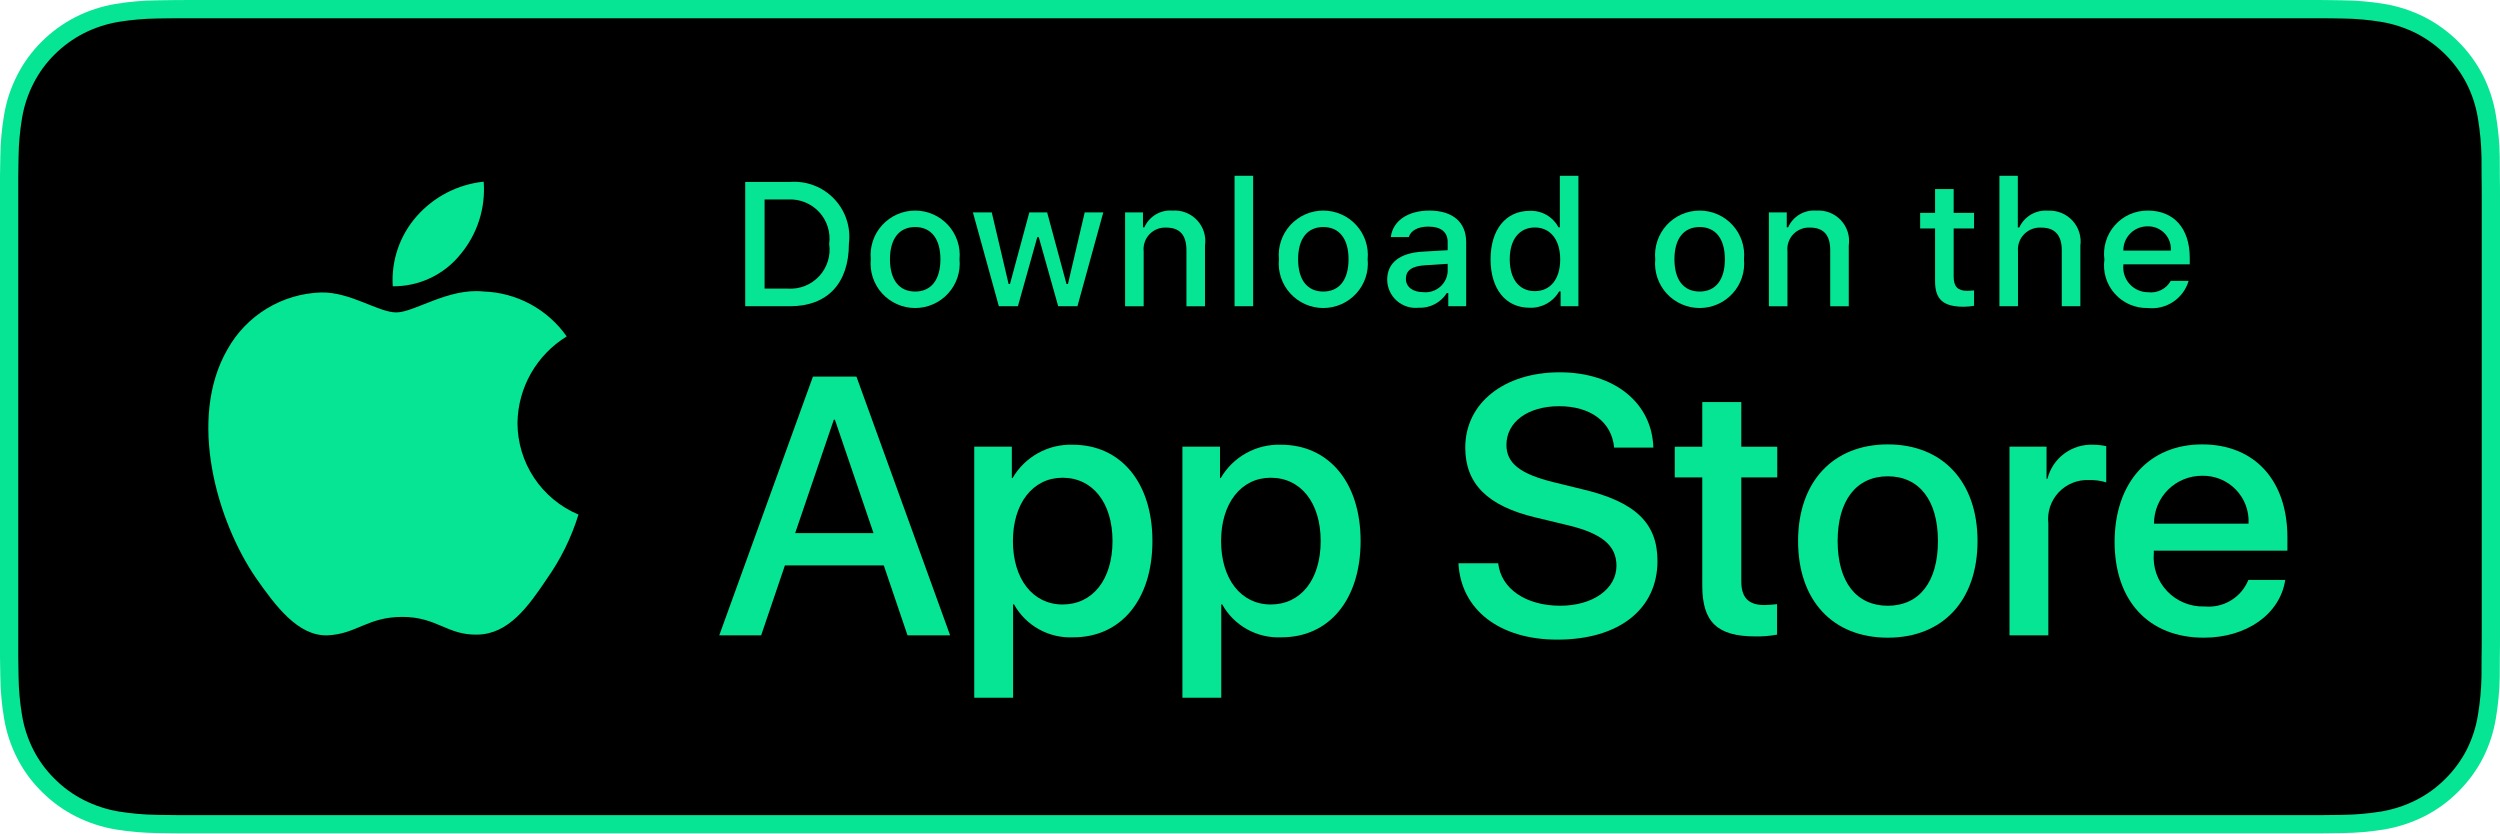
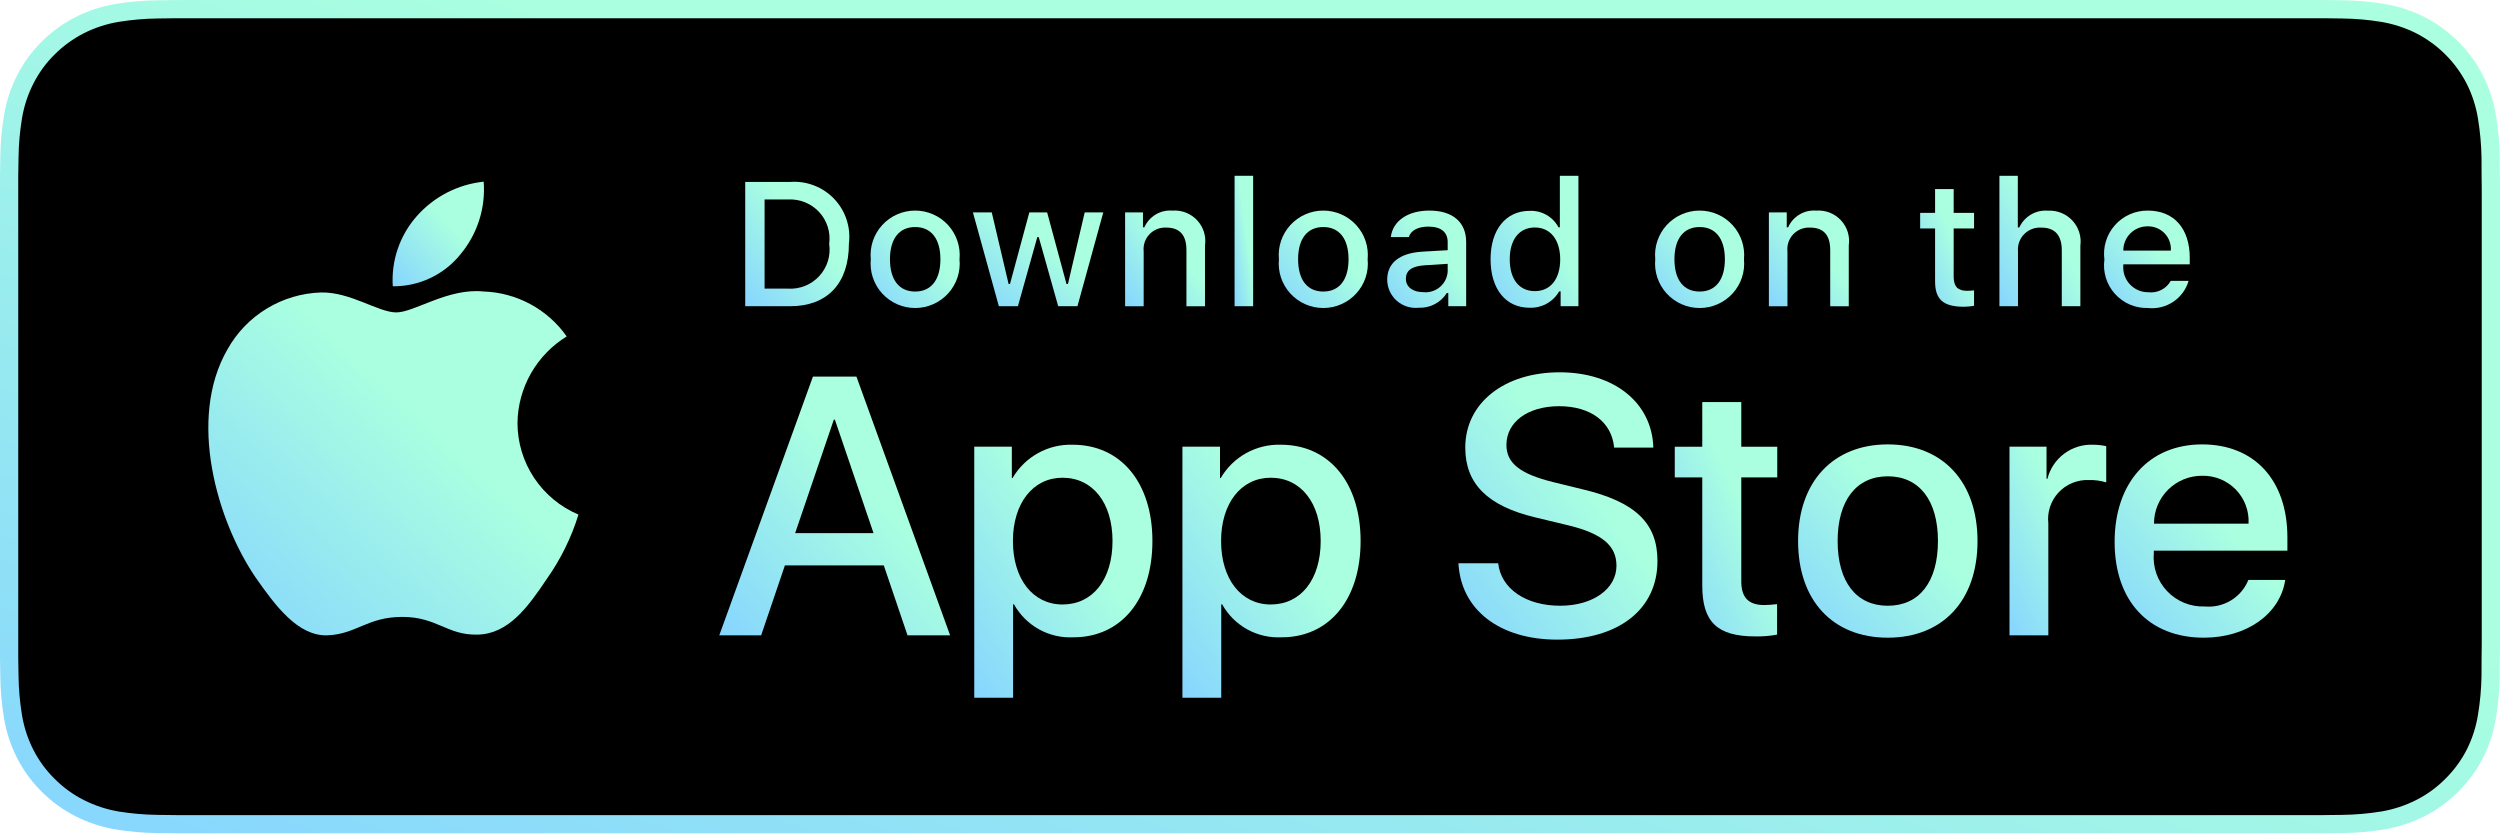
<svg xmlns="http://www.w3.org/2000/svg" width="150" height="50" viewBox="0 0 150 50" fill="none">
-   <path d="M138.055 0H11.952C11.492 0 11.038 0 10.579 0.003C10.196 0.005 9.815 0.012 9.428 0.019C8.586 0.028 7.746 0.102 6.916 0.239C6.086 0.38 5.283 0.644 4.533 1.023C3.784 1.406 3.099 1.903 2.504 2.496C1.906 3.088 1.407 3.773 1.027 4.523C0.646 5.272 0.382 6.074 0.244 6.902C0.104 7.729 0.029 8.566 0.019 9.404C0.007 9.788 0.006 10.172 0 10.556V39.448C0.006 39.836 0.007 40.212 0.019 40.601C0.029 41.439 0.104 42.276 0.244 43.103C0.381 43.932 0.646 44.734 1.027 45.483C1.407 46.231 1.906 46.913 2.504 47.501C3.097 48.097 3.782 48.595 4.533 48.975C5.283 49.355 6.086 49.621 6.916 49.763C7.746 49.899 8.586 49.973 9.428 49.984C9.815 49.993 10.196 49.998 10.579 49.998C11.038 50 11.492 50 11.952 50H138.055C138.505 50 138.963 50 139.413 49.998C139.795 49.998 140.187 49.993 140.569 49.984C141.409 49.974 142.247 49.9 143.076 49.763C143.908 49.62 144.714 49.354 145.468 48.975C146.218 48.595 146.903 48.097 147.495 47.501C148.092 46.91 148.592 46.229 148.976 45.483C149.355 44.734 149.616 43.931 149.752 43.103C149.892 42.276 149.97 41.439 149.985 40.601C149.99 40.212 149.99 39.836 149.99 39.448C150 38.994 150 38.542 150 38.081V11.92C150 11.463 150 11.008 149.99 10.556C149.99 10.172 149.99 9.788 149.985 9.404C149.97 8.566 149.892 7.729 149.752 6.902C149.616 6.074 149.354 5.272 148.976 4.523C148.202 3.019 146.975 1.795 145.468 1.023C144.714 0.645 143.908 0.38 143.076 0.239C142.247 0.102 141.409 0.028 140.569 0.018C140.187 0.012 139.795 0.005 139.413 0.002C138.963 0 138.505 0 138.055 0V0Z" fill="#06E594" />
+   <path d="M138.055 0H11.952C11.492 0 11.038 0 10.579 0.003C10.196 0.005 9.815 0.012 9.428 0.019C8.586 0.028 7.746 0.102 6.916 0.239C6.086 0.38 5.283 0.644 4.533 1.023C3.784 1.406 3.099 1.903 2.504 2.496C1.906 3.088 1.407 3.773 1.027 4.523C0.646 5.272 0.382 6.074 0.244 6.902C0.104 7.729 0.029 8.566 0.019 9.404C0.007 9.788 0.006 10.172 0 10.556V39.448C0.006 39.836 0.007 40.212 0.019 40.601C0.029 41.439 0.104 42.276 0.244 43.103C0.381 43.932 0.646 44.734 1.027 45.483C1.407 46.231 1.906 46.913 2.504 47.501C3.097 48.097 3.782 48.595 4.533 48.975C5.283 49.355 6.086 49.621 6.916 49.763C7.746 49.899 8.586 49.973 9.428 49.984C9.815 49.993 10.196 49.998 10.579 49.998C11.038 50 11.492 50 11.952 50H138.055C138.505 50 138.963 50 139.413 49.998C139.795 49.998 140.187 49.993 140.569 49.984C141.409 49.974 142.247 49.9 143.076 49.763C143.908 49.62 144.714 49.354 145.468 48.975C146.218 48.595 146.903 48.097 147.495 47.501C148.092 46.91 148.592 46.229 148.976 45.483C149.355 44.734 149.616 43.931 149.752 43.103C149.892 42.276 149.97 41.439 149.985 40.601C149.99 40.212 149.99 39.836 149.99 39.448C150 38.994 150 38.542 150 38.081V11.92C150 11.463 150 11.008 149.99 10.556C149.99 10.172 149.99 9.788 149.985 9.404C149.97 8.566 149.892 7.729 149.752 6.902C149.616 6.074 149.354 5.272 148.976 4.523C148.202 3.019 146.975 1.795 145.468 1.023C144.714 0.645 143.908 0.38 143.076 0.239C142.247 0.102 141.409 0.028 140.569 0.018C140.187 0.012 139.795 0.005 139.413 0.002C138.963 0 138.505 0 138.055 0V0Z" fill="url(#paint0_linear_2_200)" />
  <path d="M10.585 48.906C10.203 48.906 9.83 48.901 9.452 48.893C8.667 48.883 7.883 48.814 7.109 48.689C6.386 48.565 5.686 48.334 5.032 48.004C4.384 47.677 3.792 47.248 3.281 46.733C2.762 46.225 2.33 45.635 2.001 44.988C1.67 44.336 1.44 43.637 1.321 42.916C1.192 42.141 1.122 41.358 1.112 40.572C1.104 40.309 1.094 39.431 1.094 39.431V10.555C1.094 10.555 1.105 9.691 1.112 9.437C1.122 8.653 1.191 7.871 1.32 7.097C1.439 6.374 1.669 5.673 2.001 5.02C2.328 4.372 2.757 3.782 3.273 3.272C3.789 2.757 4.382 2.326 5.031 1.994C5.684 1.665 6.383 1.436 7.104 1.314C7.881 1.187 8.667 1.119 9.455 1.109L10.586 1.094H139.407L140.551 1.11C141.332 1.119 142.11 1.187 142.881 1.313C143.609 1.436 144.315 1.667 144.975 1.998C146.276 2.666 147.335 3.724 148.002 5.023C148.329 5.672 148.555 6.367 148.673 7.084C148.803 7.864 148.876 8.652 148.891 9.443C148.895 9.797 148.895 10.177 148.895 10.555C148.905 11.024 148.905 11.47 148.905 11.92V38.081C148.905 38.535 148.905 38.978 148.895 39.425C148.895 39.831 148.895 40.204 148.89 40.587C148.875 41.364 148.804 42.138 148.676 42.904C148.559 43.63 148.33 44.334 147.999 44.991C147.668 45.632 147.239 46.216 146.726 46.724C146.214 47.241 145.621 47.672 144.971 48.002C144.313 48.334 143.608 48.566 142.881 48.689C142.106 48.815 141.323 48.883 140.538 48.893C140.17 48.901 139.786 48.906 139.413 48.906L138.054 48.909L10.585 48.906Z" fill="black" />
-   <path d="M31.049 25.376C31.062 24.333 31.34 23.31 31.856 22.403C32.373 21.495 33.111 20.733 34.002 20.186C33.436 19.38 32.689 18.716 31.821 18.248C30.952 17.78 29.986 17.52 29 17.489C26.895 17.269 24.854 18.745 23.781 18.745C22.688 18.745 21.036 17.511 19.258 17.548C18.108 17.585 16.987 17.918 16.004 18.516C15.021 19.113 14.211 19.954 13.651 20.957C11.227 25.143 13.035 31.294 15.357 34.678C16.519 36.334 17.877 38.185 19.654 38.119C21.393 38.047 22.042 37.014 24.141 37.014C26.22 37.014 26.829 38.119 28.642 38.077C30.508 38.047 31.683 36.413 32.804 34.741C33.639 33.56 34.282 32.256 34.708 30.875C33.624 30.418 32.699 29.653 32.048 28.675C31.397 27.697 31.05 26.55 31.049 25.376Z" fill="#06E594" />
-   <path d="M27.624 15.264C28.642 14.046 29.143 12.481 29.021 10.9C27.467 11.063 26.032 11.804 25.001 12.975C24.497 13.547 24.11 14.213 23.864 14.934C23.619 15.654 23.517 16.417 23.567 17.177C24.344 17.185 25.113 17.017 25.816 16.685C26.519 16.354 27.137 15.868 27.624 15.264Z" fill="#06E594" />
-   <path d="M53.028 33.925H47.094L45.669 38.12H43.156L48.776 22.598H51.387L57.007 38.12H54.451L53.028 33.925ZM47.709 31.988H52.412L50.093 25.18H50.029L47.709 31.988Z" fill="#06E594" />
-   <path d="M69.145 32.461C69.145 35.978 67.258 38.238 64.409 38.238C63.688 38.275 62.97 38.109 62.339 37.759C61.707 37.409 61.187 36.889 60.839 36.258H60.785V41.863H58.455V26.802H60.71V28.684H60.753C61.117 28.056 61.646 27.539 62.282 27.186C62.919 26.834 63.639 26.66 64.366 26.684C67.247 26.684 69.145 28.954 69.145 32.461ZM66.751 32.461C66.751 30.17 65.564 28.664 63.752 28.664C61.972 28.664 60.775 30.202 60.775 32.461C60.775 34.742 61.972 36.269 63.752 36.269C65.564 36.269 66.751 34.773 66.751 32.461Z" fill="#06E594" />
-   <path d="M81.636 32.461C81.636 35.978 79.748 38.238 76.9 38.238C76.178 38.275 75.46 38.109 74.829 37.759C74.197 37.409 73.677 36.889 73.329 36.258H73.275V41.863H70.945V26.802H73.2V28.684H73.243C73.608 28.056 74.136 27.539 74.773 27.186C75.409 26.834 76.129 26.66 76.857 26.684C79.737 26.684 81.636 28.954 81.636 32.461ZM79.241 32.461C79.241 30.17 78.054 28.664 76.242 28.664C74.462 28.664 73.265 30.202 73.265 32.461C73.265 34.742 74.462 36.269 76.242 36.269C78.054 36.269 79.241 34.773 79.241 32.461Z" fill="#06E594" />
-   <path d="M89.891 33.794C90.063 35.334 91.563 36.344 93.612 36.344C95.575 36.344 96.988 35.334 96.988 33.946C96.988 32.741 96.136 32.019 94.119 31.525L92.101 31.04C89.243 30.352 87.916 29.019 87.916 26.856C87.916 24.177 90.257 22.338 93.58 22.338C96.869 22.338 99.124 24.177 99.2 26.856H96.848C96.708 25.307 95.424 24.372 93.547 24.372C91.67 24.372 90.386 25.318 90.386 26.695C90.386 27.792 91.206 28.438 93.213 28.932L94.928 29.352C98.121 30.105 99.448 31.384 99.448 33.655C99.448 36.559 97.129 38.378 93.439 38.378C89.987 38.378 87.656 36.602 87.506 33.794L89.891 33.794Z" fill="#06E594" />
-   <path d="M104.477 24.125V26.803H106.635V28.643H104.477V34.882C104.477 35.851 104.909 36.303 105.858 36.303C106.114 36.298 106.37 36.28 106.624 36.249V38.078C106.198 38.157 105.764 38.193 105.33 38.185C103.033 38.185 102.136 37.324 102.136 35.13V28.643H100.486V26.803H102.136V24.125H104.477Z" fill="#06E594" />
-   <path d="M107.885 32.462C107.885 28.902 109.988 26.664 113.267 26.664C116.558 26.664 118.651 28.902 118.651 32.462C118.651 36.033 116.569 38.261 113.267 38.261C109.967 38.261 107.885 36.033 107.885 32.462ZM116.277 32.462C116.277 30.02 115.155 28.578 113.267 28.578C111.38 28.578 110.258 30.031 110.258 32.462C110.258 34.915 111.38 36.345 113.267 36.345C115.155 36.345 116.277 34.915 116.277 32.462Z" fill="#06E594" />
-   <path d="M120.57 26.802H122.792V28.728H122.846C122.996 28.127 123.35 27.595 123.847 27.223C124.344 26.85 124.955 26.66 125.576 26.684C125.844 26.683 126.112 26.712 126.374 26.77V28.943C126.035 28.84 125.681 28.792 125.327 28.803C124.989 28.789 124.651 28.849 124.338 28.977C124.025 29.106 123.744 29.3 123.513 29.548C123.282 29.795 123.108 30.089 123.002 30.41C122.896 30.731 122.862 31.071 122.9 31.407V38.119H120.57V26.802Z" fill="#06E594" />
-   <path d="M137.114 34.796C136.801 36.851 134.795 38.261 132.228 38.261C128.926 38.261 126.877 36.055 126.877 32.516C126.877 28.966 128.937 26.664 132.13 26.664C135.27 26.664 137.244 28.815 137.244 32.246V33.042H129.229V33.183C129.192 33.599 129.244 34.019 129.382 34.413C129.52 34.808 129.741 35.169 130.03 35.472C130.318 35.776 130.668 36.014 131.057 36.172C131.445 36.33 131.862 36.404 132.281 36.388C132.832 36.44 133.384 36.312 133.857 36.026C134.329 35.739 134.696 35.308 134.902 34.796L137.114 34.796ZM129.24 31.419H134.913C134.934 31.044 134.877 30.669 134.746 30.318C134.615 29.966 134.412 29.646 134.151 29.376C133.889 29.106 133.575 28.893 133.227 28.751C132.879 28.608 132.506 28.538 132.13 28.546C131.75 28.544 131.374 28.617 131.023 28.76C130.672 28.904 130.353 29.115 130.084 29.382C129.816 29.649 129.603 29.966 129.458 30.316C129.313 30.666 129.239 31.04 129.24 31.419Z" fill="#06E594" />
-   <path d="M47.414 10.915C47.903 10.88 48.393 10.953 48.849 11.13C49.306 11.307 49.717 11.582 50.054 11.937C50.391 12.292 50.644 12.716 50.796 13.18C50.949 13.644 50.995 14.136 50.934 14.621C50.934 17.004 49.642 18.373 47.414 18.373H44.713V10.915H47.414ZM45.875 17.318H47.285C47.634 17.339 47.983 17.282 48.307 17.151C48.631 17.021 48.922 16.82 49.158 16.562C49.395 16.306 49.57 15.999 49.673 15.666C49.776 15.333 49.802 14.981 49.751 14.636C49.799 14.292 49.769 13.943 49.665 13.612C49.561 13.281 49.385 12.977 49.149 12.722C48.913 12.467 48.624 12.268 48.301 12.137C47.979 12.007 47.632 11.95 47.285 11.969H45.875V17.318Z" fill="#06E594" />
-   <path d="M52.247 15.555C52.212 15.185 52.254 14.812 52.371 14.46C52.489 14.107 52.679 13.783 52.93 13.508C53.181 13.233 53.486 13.013 53.827 12.863C54.168 12.712 54.536 12.635 54.909 12.635C55.282 12.635 55.65 12.712 55.991 12.863C56.331 13.013 56.637 13.233 56.888 13.508C57.138 13.783 57.328 14.107 57.446 14.46C57.564 14.812 57.606 15.185 57.571 15.555C57.607 15.925 57.565 16.299 57.448 16.652C57.33 17.006 57.14 17.33 56.889 17.606C56.639 17.881 56.333 18.102 55.992 18.252C55.651 18.403 55.282 18.481 54.909 18.481C54.536 18.481 54.167 18.403 53.826 18.252C53.485 18.102 53.179 17.881 52.928 17.606C52.678 17.33 52.487 17.006 52.37 16.652C52.253 16.299 52.211 15.925 52.247 15.555ZM56.425 15.555C56.425 14.335 55.875 13.622 54.911 13.622C53.942 13.622 53.398 14.335 53.398 15.555C53.398 16.785 53.942 17.493 54.911 17.493C55.875 17.493 56.425 16.78 56.425 15.555Z" fill="#06E594" />
-   <path d="M64.647 18.373H63.492L62.325 14.227H62.237L61.075 18.373H59.931L58.375 12.744H59.505L60.516 17.039H60.599L61.76 12.744H62.828L63.989 17.039H64.077L65.083 12.744H66.197L64.647 18.373Z" fill="#06E594" />
-   <path d="M67.506 12.745H68.578V13.639H68.661C68.803 13.318 69.041 13.049 69.343 12.869C69.645 12.689 69.995 12.608 70.346 12.636C70.621 12.616 70.896 12.657 71.153 12.757C71.409 12.857 71.64 13.014 71.827 13.215C72.015 13.416 72.155 13.656 72.237 13.919C72.318 14.181 72.34 14.458 72.299 14.73V18.374H71.186V15.009C71.186 14.104 70.791 13.655 69.968 13.655C69.781 13.646 69.595 13.678 69.422 13.747C69.249 13.817 69.093 13.923 68.965 14.059C68.837 14.194 68.74 14.356 68.68 14.532C68.621 14.709 68.6 14.896 68.62 15.081V18.374H67.506V12.745Z" fill="#06E594" />
-   <path d="M74.074 10.547H75.188V18.373H74.074V10.547Z" fill="#06E594" />
-   <path d="M76.735 15.555C76.7 15.185 76.742 14.812 76.86 14.46C76.978 14.107 77.168 13.783 77.418 13.508C77.669 13.233 77.975 13.013 78.315 12.863C78.656 12.712 79.025 12.635 79.397 12.635C79.77 12.635 80.139 12.712 80.479 12.863C80.82 13.013 81.126 13.233 81.376 13.508C81.627 13.783 81.817 14.107 81.935 14.46C82.052 14.812 82.095 15.185 82.059 15.555C82.096 15.926 82.054 16.299 81.936 16.652C81.819 17.006 81.629 17.33 81.378 17.606C81.127 17.881 80.822 18.102 80.481 18.252C80.139 18.403 79.77 18.481 79.397 18.481C79.024 18.481 78.655 18.403 78.314 18.252C77.973 18.102 77.667 17.881 77.417 17.606C77.166 17.33 76.976 17.006 76.858 16.652C76.741 16.299 76.699 15.926 76.735 15.555ZM80.913 15.555C80.913 14.335 80.364 13.622 79.399 13.622C78.431 13.622 77.886 14.335 77.886 15.555C77.886 16.785 78.431 17.493 79.399 17.493C80.364 17.493 80.913 16.78 80.913 15.555H80.913Z" fill="#06E594" />
-   <path d="M83.232 16.78C83.232 15.767 83.989 15.183 85.332 15.1L86.861 15.012V14.526C86.861 13.932 86.467 13.596 85.705 13.596C85.083 13.596 84.652 13.824 84.529 14.222H83.45C83.564 13.255 84.476 12.635 85.757 12.635C87.172 12.635 87.97 13.337 87.97 14.526V18.372H86.897V17.581H86.809C86.63 17.865 86.379 18.096 86.081 18.251C85.784 18.407 85.45 18.48 85.114 18.465C84.877 18.489 84.638 18.464 84.411 18.391C84.184 18.317 83.976 18.198 83.798 18.039C83.621 17.88 83.479 17.686 83.382 17.469C83.284 17.253 83.233 17.018 83.232 16.78ZM86.861 16.299V15.829L85.482 15.917C84.705 15.969 84.353 16.232 84.353 16.728C84.353 17.235 84.793 17.53 85.399 17.53C85.577 17.548 85.756 17.53 85.927 17.477C86.097 17.425 86.255 17.338 86.391 17.224C86.528 17.109 86.64 16.968 86.72 16.809C86.801 16.65 86.849 16.477 86.861 16.299Z" fill="#06E594" />
-   <path d="M89.434 15.556C89.434 13.777 90.35 12.651 91.777 12.651C92.129 12.635 92.479 12.719 92.786 12.894C93.093 13.069 93.343 13.327 93.507 13.638H93.591V10.547H94.705V18.373H93.637V17.483H93.549C93.372 17.793 93.113 18.048 92.8 18.221C92.488 18.394 92.134 18.479 91.777 18.465C90.341 18.466 89.434 17.339 89.434 15.556ZM90.584 15.556C90.584 16.75 91.149 17.468 92.092 17.468C93.031 17.468 93.612 16.739 93.612 15.561C93.612 14.388 93.025 13.649 92.092 13.649C91.155 13.649 90.584 14.372 90.584 15.556Z" fill="#06E594" />
-   <path d="M99.315 15.555C99.28 15.185 99.322 14.812 99.44 14.46C99.558 14.107 99.748 13.783 99.998 13.508C100.249 13.233 100.555 13.013 100.895 12.863C101.236 12.712 101.605 12.635 101.977 12.635C102.35 12.635 102.718 12.712 103.059 12.863C103.4 13.013 103.705 13.233 103.956 13.508C104.207 13.783 104.397 14.107 104.514 14.46C104.632 14.812 104.675 15.185 104.639 15.555C104.675 15.925 104.633 16.299 104.516 16.652C104.399 17.006 104.209 17.33 103.958 17.606C103.707 17.881 103.401 18.102 103.06 18.252C102.719 18.403 102.35 18.481 101.977 18.481C101.604 18.481 101.235 18.403 100.894 18.252C100.553 18.102 100.247 17.881 99.996 17.606C99.746 17.33 99.556 17.006 99.438 16.652C99.321 16.299 99.279 15.925 99.315 15.555ZM103.493 15.555C103.493 14.335 102.944 13.622 101.979 13.622C101.011 13.622 100.466 14.335 100.466 15.555C100.466 16.785 101.011 17.493 101.979 17.493C102.944 17.493 103.493 16.78 103.493 15.555Z" fill="#06E594" />
-   <path d="M106.133 12.745H107.205V13.639H107.288C107.43 13.318 107.668 13.049 107.97 12.869C108.272 12.689 108.622 12.608 108.973 12.636C109.247 12.616 109.523 12.657 109.78 12.757C110.036 12.857 110.267 13.014 110.454 13.215C110.642 13.416 110.782 13.656 110.864 13.919C110.945 14.181 110.967 14.458 110.926 14.73V18.374H109.813V15.009C109.813 14.104 109.418 13.655 108.595 13.655C108.408 13.646 108.222 13.678 108.049 13.747C107.876 13.817 107.72 13.923 107.592 14.059C107.464 14.194 107.367 14.356 107.307 14.532C107.248 14.709 107.227 14.896 107.247 15.081V18.374H106.133V12.745Z" fill="#06E594" />
-   <path d="M117.22 11.344V12.771H118.443V13.706H117.22V16.601C117.22 17.19 117.464 17.448 118.018 17.448C118.16 17.448 118.302 17.439 118.443 17.423V18.348C118.243 18.384 118.04 18.403 117.837 18.405C116.598 18.405 116.105 17.97 116.105 16.885V13.706H115.209V12.771H116.105V11.344H117.22Z" fill="#06E594" />
-   <path d="M119.965 10.547H121.069V13.649H121.157C121.305 13.325 121.55 13.054 121.858 12.873C122.166 12.693 122.522 12.612 122.878 12.64C123.151 12.626 123.425 12.671 123.678 12.774C123.932 12.876 124.159 13.033 124.345 13.234C124.531 13.434 124.67 13.673 124.752 13.933C124.835 14.193 124.859 14.468 124.822 14.739V18.373H123.707V15.013C123.707 14.114 123.287 13.658 122.5 13.658C122.309 13.643 122.116 13.669 121.936 13.735C121.756 13.802 121.592 13.906 121.457 14.042C121.321 14.178 121.217 14.342 121.152 14.522C121.087 14.702 121.062 14.895 121.079 15.085V18.373H119.965V10.547Z" fill="#06E594" />
-   <path d="M131.317 16.852C131.166 17.367 130.838 17.812 130.391 18.11C129.944 18.407 129.406 18.539 128.872 18.481C128.5 18.491 128.13 18.419 127.789 18.273C127.447 18.126 127.142 17.906 126.894 17.63C126.646 17.354 126.461 17.027 126.352 16.672C126.243 16.317 126.213 15.943 126.264 15.575C126.215 15.207 126.245 14.832 126.354 14.476C126.462 14.12 126.646 13.792 126.893 13.513C127.139 13.234 127.443 13.011 127.784 12.86C128.125 12.709 128.494 12.632 128.867 12.635C130.437 12.635 131.385 13.705 131.385 15.472V15.86H127.399V15.922C127.382 16.129 127.408 16.337 127.475 16.533C127.543 16.729 127.651 16.908 127.793 17.06C127.935 17.212 128.106 17.332 128.297 17.414C128.488 17.496 128.694 17.537 128.902 17.535C129.169 17.567 129.439 17.519 129.678 17.397C129.917 17.276 130.114 17.086 130.245 16.852L131.317 16.852ZM127.399 15.038H130.25C130.264 14.85 130.238 14.66 130.174 14.481C130.111 14.303 130.01 14.14 129.879 14.002C129.748 13.865 129.59 13.757 129.415 13.684C129.239 13.611 129.051 13.576 128.861 13.58C128.668 13.578 128.477 13.614 128.298 13.686C128.12 13.759 127.958 13.866 127.822 14.002C127.685 14.138 127.578 14.3 127.505 14.478C127.433 14.656 127.397 14.846 127.399 15.038Z" fill="#06E594" />
+   <path d="M31.049 25.376C31.062 24.333 31.34 23.31 31.856 22.403C32.373 21.495 33.111 20.733 34.002 20.186C33.436 19.38 32.689 18.716 31.821 18.248C30.952 17.78 29.986 17.52 29 17.489C26.895 17.269 24.854 18.745 23.781 18.745C22.688 18.745 21.036 17.511 19.258 17.548C18.108 17.585 16.987 17.918 16.004 18.516C15.021 19.113 14.211 19.954 13.651 20.957C11.227 25.143 13.035 31.294 15.357 34.678C16.519 36.334 17.877 38.185 19.654 38.119C21.393 38.047 22.042 37.014 24.141 37.014C26.22 37.014 26.829 38.119 28.642 38.077C30.508 38.047 31.683 36.413 32.804 34.741C33.639 33.56 34.282 32.256 34.708 30.875C33.624 30.418 32.699 29.653 32.048 28.675C31.397 27.697 31.05 26.55 31.049 25.376Z" fill="url(#paint1_linear_2_200)" />
+   <path d="M27.624 15.264C28.642 14.046 29.143 12.481 29.021 10.9C27.467 11.063 26.032 11.804 25.001 12.975C24.497 13.547 24.11 14.213 23.864 14.934C23.619 15.654 23.517 16.417 23.567 17.177C24.344 17.185 25.113 17.017 25.816 16.685C26.519 16.354 27.137 15.868 27.624 15.264Z" fill="url(#paint2_linear_2_200)" />
+   <path d="M53.028 33.925H47.094L45.669 38.12H43.156L48.776 22.598H51.387L57.007 38.12H54.451L53.028 33.925ZM47.709 31.988H52.412L50.093 25.18H50.029L47.709 31.988Z" fill="url(#paint3_linear_2_200)" />
+   <path d="M69.145 32.461C69.145 35.978 67.258 38.238 64.409 38.238C63.688 38.275 62.97 38.109 62.339 37.759C61.707 37.409 61.187 36.889 60.839 36.258H60.785V41.863H58.455V26.802H60.71V28.684H60.753C61.117 28.056 61.646 27.539 62.282 27.186C62.919 26.834 63.639 26.66 64.366 26.684C67.247 26.684 69.145 28.954 69.145 32.461ZM66.751 32.461C66.751 30.17 65.564 28.664 63.752 28.664C61.972 28.664 60.775 30.202 60.775 32.461C60.775 34.742 61.972 36.269 63.752 36.269C65.564 36.269 66.751 34.773 66.751 32.461Z" fill="url(#paint4_linear_2_200)" />
+   <path d="M81.636 32.461C81.636 35.978 79.748 38.238 76.9 38.238C76.178 38.275 75.46 38.109 74.829 37.759C74.197 37.409 73.677 36.889 73.329 36.258H73.275V41.863H70.945V26.802H73.2V28.684H73.243C73.608 28.056 74.136 27.539 74.773 27.186C75.409 26.834 76.129 26.66 76.857 26.684C79.737 26.684 81.636 28.954 81.636 32.461ZM79.241 32.461C79.241 30.17 78.054 28.664 76.242 28.664C74.462 28.664 73.265 30.202 73.265 32.461C73.265 34.742 74.462 36.269 76.242 36.269C78.054 36.269 79.241 34.773 79.241 32.461Z" fill="url(#paint5_linear_2_200)" />
+   <path d="M89.891 33.794C90.063 35.334 91.563 36.344 93.612 36.344C95.575 36.344 96.988 35.334 96.988 33.946C96.988 32.741 96.136 32.019 94.119 31.525L92.101 31.04C89.243 30.352 87.916 29.019 87.916 26.856C87.916 24.177 90.257 22.338 93.58 22.338C96.869 22.338 99.124 24.177 99.2 26.856H96.848C96.708 25.307 95.424 24.372 93.547 24.372C91.67 24.372 90.386 25.318 90.386 26.695C90.386 27.792 91.206 28.438 93.213 28.932L94.928 29.352C98.121 30.105 99.448 31.384 99.448 33.655C99.448 36.559 97.129 38.378 93.439 38.378C89.987 38.378 87.656 36.602 87.506 33.794L89.891 33.794Z" fill="url(#paint6_linear_2_200)" />
+   <path d="M104.477 24.125V26.803H106.635V28.643H104.477V34.882C104.477 35.851 104.909 36.303 105.858 36.303C106.114 36.298 106.37 36.28 106.624 36.249V38.078C106.198 38.157 105.764 38.193 105.33 38.185C103.033 38.185 102.136 37.324 102.136 35.13V28.643H100.486V26.803H102.136V24.125H104.477Z" fill="url(#paint7_linear_2_200)" />
+   <path d="M107.885 32.462C107.885 28.902 109.988 26.664 113.267 26.664C116.558 26.664 118.651 28.902 118.651 32.462C118.651 36.033 116.569 38.261 113.267 38.261C109.967 38.261 107.885 36.033 107.885 32.462ZM116.277 32.462C116.277 30.02 115.155 28.578 113.267 28.578C111.38 28.578 110.258 30.031 110.258 32.462C110.258 34.915 111.38 36.345 113.267 36.345C115.155 36.345 116.277 34.915 116.277 32.462Z" fill="url(#paint8_linear_2_200)" />
+   <path d="M120.57 26.802H122.792V28.728H122.846C122.996 28.127 123.35 27.595 123.847 27.223C124.344 26.85 124.955 26.66 125.576 26.684C125.844 26.683 126.112 26.712 126.374 26.77V28.943C126.035 28.84 125.681 28.792 125.327 28.803C124.989 28.789 124.651 28.849 124.338 28.977C124.025 29.106 123.744 29.3 123.513 29.548C123.282 29.795 123.108 30.089 123.002 30.41C122.896 30.731 122.862 31.071 122.9 31.407V38.119H120.57V26.802Z" fill="url(#paint9_linear_2_200)" />
+   <path d="M137.114 34.796C136.801 36.851 134.795 38.261 132.228 38.261C128.926 38.261 126.877 36.055 126.877 32.516C126.877 28.966 128.937 26.664 132.13 26.664C135.27 26.664 137.244 28.815 137.244 32.246V33.042H129.229V33.183C129.192 33.599 129.244 34.019 129.382 34.413C129.52 34.808 129.741 35.169 130.03 35.472C130.318 35.776 130.668 36.014 131.057 36.172C131.445 36.33 131.862 36.404 132.281 36.388C132.832 36.44 133.384 36.312 133.857 36.026C134.329 35.739 134.696 35.308 134.902 34.796L137.114 34.796ZM129.24 31.419H134.913C134.934 31.044 134.877 30.669 134.746 30.318C134.615 29.966 134.412 29.646 134.151 29.376C133.889 29.106 133.575 28.893 133.227 28.751C132.879 28.608 132.506 28.538 132.13 28.546C131.75 28.544 131.374 28.617 131.023 28.76C130.672 28.904 130.353 29.115 130.084 29.382C129.816 29.649 129.603 29.966 129.458 30.316C129.313 30.666 129.239 31.04 129.24 31.419Z" fill="url(#paint10_linear_2_200)" />
+   <path d="M47.414 10.915C47.903 10.88 48.393 10.953 48.849 11.13C49.306 11.307 49.717 11.582 50.054 11.937C50.391 12.292 50.644 12.716 50.796 13.18C50.949 13.644 50.995 14.136 50.934 14.621C50.934 17.004 49.642 18.373 47.414 18.373H44.713V10.915H47.414ZM45.875 17.318H47.285C47.634 17.339 47.983 17.282 48.307 17.151C48.631 17.021 48.922 16.82 49.158 16.562C49.395 16.306 49.57 15.999 49.673 15.666C49.776 15.333 49.802 14.981 49.751 14.636C49.799 14.292 49.769 13.943 49.665 13.612C49.561 13.281 49.385 12.977 49.149 12.722C48.913 12.467 48.624 12.268 48.301 12.137C47.979 12.007 47.632 11.95 47.285 11.969H45.875V17.318Z" fill="url(#paint11_linear_2_200)" />
+   <path d="M52.247 15.555C52.212 15.185 52.254 14.812 52.371 14.46C52.489 14.107 52.679 13.783 52.93 13.508C53.181 13.233 53.486 13.013 53.827 12.863C54.168 12.712 54.536 12.635 54.909 12.635C55.282 12.635 55.65 12.712 55.991 12.863C56.331 13.013 56.637 13.233 56.888 13.508C57.138 13.783 57.328 14.107 57.446 14.46C57.564 14.812 57.606 15.185 57.571 15.555C57.607 15.925 57.565 16.299 57.448 16.652C57.33 17.006 57.14 17.33 56.889 17.606C56.639 17.881 56.333 18.102 55.992 18.252C55.651 18.403 55.282 18.481 54.909 18.481C54.536 18.481 54.167 18.403 53.826 18.252C53.485 18.102 53.179 17.881 52.928 17.606C52.678 17.33 52.487 17.006 52.37 16.652C52.253 16.299 52.211 15.925 52.247 15.555ZM56.425 15.555C56.425 14.335 55.875 13.622 54.911 13.622C53.942 13.622 53.398 14.335 53.398 15.555C53.398 16.785 53.942 17.493 54.911 17.493C55.875 17.493 56.425 16.78 56.425 15.555Z" fill="url(#paint12_linear_2_200)" />
+   <path d="M64.647 18.373H63.492L62.325 14.227H62.237L61.075 18.373H59.931L58.375 12.744H59.505L60.516 17.039H60.599L61.76 12.744H62.828L63.989 17.039H64.077L65.083 12.744H66.197L64.647 18.373Z" fill="url(#paint13_linear_2_200)" />
+   <path d="M67.506 12.745H68.578V13.639H68.661C68.803 13.318 69.041 13.049 69.343 12.869C69.645 12.689 69.995 12.608 70.346 12.636C70.621 12.616 70.896 12.657 71.153 12.757C71.409 12.857 71.64 13.014 71.827 13.215C72.015 13.416 72.155 13.656 72.237 13.919C72.318 14.181 72.34 14.458 72.299 14.73V18.374H71.186V15.009C71.186 14.104 70.791 13.655 69.968 13.655C69.781 13.646 69.595 13.678 69.422 13.747C69.249 13.817 69.093 13.923 68.965 14.059C68.837 14.194 68.74 14.356 68.68 14.532C68.621 14.709 68.6 14.896 68.62 15.081V18.374H67.506V12.745Z" fill="url(#paint14_linear_2_200)" />
+   <path d="M74.074 10.547H75.188V18.373H74.074V10.547Z" fill="url(#paint15_linear_2_200)" />
+   <path d="M76.735 15.555C76.7 15.185 76.742 14.812 76.86 14.46C76.978 14.107 77.168 13.783 77.418 13.508C77.669 13.233 77.975 13.013 78.315 12.863C78.656 12.712 79.025 12.635 79.397 12.635C79.77 12.635 80.139 12.712 80.479 12.863C80.82 13.013 81.126 13.233 81.376 13.508C81.627 13.783 81.817 14.107 81.935 14.46C82.052 14.812 82.095 15.185 82.059 15.555C82.096 15.926 82.054 16.299 81.936 16.652C81.819 17.006 81.629 17.33 81.378 17.606C81.127 17.881 80.822 18.102 80.481 18.252C80.139 18.403 79.77 18.481 79.397 18.481C79.024 18.481 78.655 18.403 78.314 18.252C77.973 18.102 77.667 17.881 77.417 17.606C77.166 17.33 76.976 17.006 76.858 16.652C76.741 16.299 76.699 15.926 76.735 15.555ZM80.913 15.555C80.913 14.335 80.364 13.622 79.399 13.622C78.431 13.622 77.886 14.335 77.886 15.555C77.886 16.785 78.431 17.493 79.399 17.493C80.364 17.493 80.913 16.78 80.913 15.555H80.913Z" fill="url(#paint16_linear_2_200)" />
+   <path d="M83.232 16.78C83.232 15.767 83.989 15.183 85.332 15.1L86.861 15.012V14.526C86.861 13.932 86.467 13.596 85.705 13.596C85.083 13.596 84.652 13.824 84.529 14.222H83.45C83.564 13.255 84.476 12.635 85.757 12.635C87.172 12.635 87.97 13.337 87.97 14.526V18.372H86.897V17.581H86.809C86.63 17.865 86.379 18.096 86.081 18.251C85.784 18.407 85.45 18.48 85.114 18.465C84.877 18.489 84.638 18.464 84.411 18.391C84.184 18.317 83.976 18.198 83.798 18.039C83.621 17.88 83.479 17.686 83.382 17.469C83.284 17.253 83.233 17.018 83.232 16.78ZM86.861 16.299V15.829L85.482 15.917C84.705 15.969 84.353 16.232 84.353 16.728C84.353 17.235 84.793 17.53 85.399 17.53C85.577 17.548 85.756 17.53 85.927 17.477C86.097 17.425 86.255 17.338 86.391 17.224C86.528 17.109 86.64 16.968 86.72 16.809C86.801 16.65 86.849 16.477 86.861 16.299Z" fill="url(#paint17_linear_2_200)" />
+   <path d="M89.434 15.556C89.434 13.777 90.35 12.651 91.777 12.651C92.129 12.635 92.479 12.719 92.786 12.894C93.093 13.069 93.343 13.327 93.507 13.638H93.591V10.547H94.705V18.373H93.637V17.483H93.549C93.372 17.793 93.113 18.048 92.8 18.221C92.488 18.394 92.134 18.479 91.777 18.465C90.341 18.466 89.434 17.339 89.434 15.556ZM90.584 15.556C90.584 16.75 91.149 17.468 92.092 17.468C93.031 17.468 93.612 16.739 93.612 15.561C93.612 14.388 93.025 13.649 92.092 13.649C91.155 13.649 90.584 14.372 90.584 15.556Z" fill="url(#paint18_linear_2_200)" />
+   <path d="M99.315 15.555C99.28 15.185 99.322 14.812 99.44 14.46C99.558 14.107 99.748 13.783 99.998 13.508C100.249 13.233 100.555 13.013 100.895 12.863C101.236 12.712 101.605 12.635 101.977 12.635C102.35 12.635 102.718 12.712 103.059 12.863C103.4 13.013 103.705 13.233 103.956 13.508C104.207 13.783 104.397 14.107 104.514 14.46C104.632 14.812 104.675 15.185 104.639 15.555C104.675 15.925 104.633 16.299 104.516 16.652C104.399 17.006 104.209 17.33 103.958 17.606C103.707 17.881 103.401 18.102 103.06 18.252C102.719 18.403 102.35 18.481 101.977 18.481C101.604 18.481 101.235 18.403 100.894 18.252C100.553 18.102 100.247 17.881 99.996 17.606C99.746 17.33 99.556 17.006 99.438 16.652C99.321 16.299 99.279 15.925 99.315 15.555ZM103.493 15.555C103.493 14.335 102.944 13.622 101.979 13.622C101.011 13.622 100.466 14.335 100.466 15.555C100.466 16.785 101.011 17.493 101.979 17.493C102.944 17.493 103.493 16.78 103.493 15.555Z" fill="url(#paint19_linear_2_200)" />
+   <path d="M106.133 12.745H107.205V13.639H107.288C107.43 13.318 107.668 13.049 107.97 12.869C108.272 12.689 108.622 12.608 108.973 12.636C109.247 12.616 109.523 12.657 109.78 12.757C110.036 12.857 110.267 13.014 110.454 13.215C110.642 13.416 110.782 13.656 110.864 13.919C110.945 14.181 110.967 14.458 110.926 14.73V18.374H109.813V15.009C109.813 14.104 109.418 13.655 108.595 13.655C108.408 13.646 108.222 13.678 108.049 13.747C107.876 13.817 107.72 13.923 107.592 14.059C107.464 14.194 107.367 14.356 107.307 14.532C107.248 14.709 107.227 14.896 107.247 15.081V18.374H106.133V12.745Z" fill="url(#paint20_linear_2_200)" />
+   <path d="M117.22 11.344V12.771H118.443V13.706H117.22V16.601C117.22 17.19 117.464 17.448 118.018 17.448C118.16 17.448 118.302 17.439 118.443 17.423V18.348C118.243 18.384 118.04 18.403 117.837 18.405C116.598 18.405 116.105 17.97 116.105 16.885V13.706H115.209V12.771H116.105V11.344H117.22Z" fill="url(#paint21_linear_2_200)" />
+   <path d="M119.965 10.547H121.069V13.649H121.157C121.305 13.325 121.55 13.054 121.858 12.873C122.166 12.693 122.522 12.612 122.878 12.64C123.151 12.626 123.425 12.671 123.678 12.774C123.932 12.876 124.159 13.033 124.345 13.234C124.531 13.434 124.67 13.673 124.752 13.933C124.835 14.193 124.859 14.468 124.822 14.739V18.373H123.707V15.013C123.707 14.114 123.287 13.658 122.5 13.658C122.309 13.643 122.116 13.669 121.936 13.735C121.756 13.802 121.592 13.906 121.457 14.042C121.321 14.178 121.217 14.342 121.152 14.522C121.087 14.702 121.062 14.895 121.079 15.085V18.373H119.965V10.547Z" fill="url(#paint22_linear_2_200)" />
+   <path d="M131.317 16.852C131.166 17.367 130.838 17.812 130.391 18.11C129.944 18.407 129.406 18.539 128.872 18.481C128.5 18.491 128.13 18.419 127.789 18.273C127.447 18.126 127.142 17.906 126.894 17.63C126.646 17.354 126.461 17.027 126.352 16.672C126.243 16.317 126.213 15.943 126.264 15.575C126.215 15.207 126.245 14.832 126.354 14.476C126.462 14.12 126.646 13.792 126.893 13.513C127.139 13.234 127.443 13.011 127.784 12.86C128.125 12.709 128.494 12.632 128.867 12.635C130.437 12.635 131.385 13.705 131.385 15.472V15.86H127.399V15.922C127.382 16.129 127.408 16.337 127.475 16.533C127.543 16.729 127.651 16.908 127.793 17.06C127.935 17.212 128.106 17.332 128.297 17.414C128.488 17.496 128.694 17.537 128.902 17.535C129.169 17.567 129.439 17.519 129.678 17.397C129.917 17.276 130.114 17.086 130.245 16.852L131.317 16.852ZM127.399 15.038H130.25C130.264 14.85 130.238 14.66 130.174 14.481C130.111 14.303 130.01 14.14 129.879 14.002C129.748 13.865 129.59 13.757 129.415 13.684C129.239 13.611 129.051 13.576 128.861 13.58C128.668 13.578 128.477 13.614 128.298 13.686C128.12 13.759 127.958 13.866 127.822 14.002C127.685 14.138 127.578 14.3 127.505 14.478C127.433 14.656 127.397 14.846 127.399 15.038Z" fill="url(#paint23_linear_2_200)" />
+   <defs>
+     <linearGradient id="paint0_linear_2_200" x1="150" y1="-1.49012e-06" x2="120" y2="90" gradientUnits="userSpaceOnUse">
+       <stop offset="0.396" stop-color="#A9FFE0" />
+       <stop offset="1" stop-color="#86D5FF" />
+     </linearGradient>
+     <linearGradient id="paint1_linear_2_200" x1="34.708" y1="17.467" x2="14.108" y2="39.616" gradientUnits="userSpaceOnUse">
+       <stop offset="0.396" stop-color="#A9FFE0" />
+       <stop offset="1" stop-color="#86D5FF" />
+     </linearGradient>
+     <linearGradient id="paint2_linear_2_200" x1="29.039" y1="10.9" x2="22.819" y2="16.335" gradientUnits="userSpaceOnUse">
+       <stop offset="0.396" stop-color="#A9FFE0" />
+       <stop offset="1" stop-color="#86D5FF" />
+     </linearGradient>
+     <linearGradient id="paint3_linear_2_200" x1="57.007" y1="22.598" x2="41.585" y2="36.359" gradientUnits="userSpaceOnUse">
+       <stop offset="0.396" stop-color="#A9FFE0" />
+       <stop offset="1" stop-color="#86D5FF" />
+     </linearGradient>
+     <linearGradient id="paint4_linear_2_200" x1="69.145" y1="26.682" x2="54.852" y2="36.746" gradientUnits="userSpaceOnUse">
+       <stop offset="0.396" stop-color="#A9FFE0" />
+       <stop offset="1" stop-color="#86D5FF" />
+     </linearGradient>
+     <linearGradient id="paint5_linear_2_200" x1="81.636" y1="26.682" x2="67.342" y2="36.746" gradientUnits="userSpaceOnUse">
+       <stop offset="0.396" stop-color="#A9FFE0" />
+       <stop offset="1" stop-color="#86D5FF" />
+     </linearGradient>
+     <linearGradient id="paint6_linear_2_200" x1="99.448" y1="22.338" x2="84.082" y2="33.779" gradientUnits="userSpaceOnUse">
+       <stop offset="0.396" stop-color="#A9FFE0" />
+       <stop offset="1" stop-color="#86D5FF" />
+     </linearGradient>
+     <linearGradient id="paint7_linear_2_200" x1="106.635" y1="24.125" x2="96.311" y2="28.64" gradientUnits="userSpaceOnUse">
+       <stop offset="0.396" stop-color="#A9FFE0" />
+       <stop offset="1" stop-color="#86D5FF" />
+     </linearGradient>
+     <linearGradient id="paint8_linear_2_200" x1="118.651" y1="26.664" x2="107.086" y2="37.4" gradientUnits="userSpaceOnUse">
+       <stop offset="0.396" stop-color="#A9FFE0" />
+       <stop offset="1" stop-color="#86D5FF" />
+     </linearGradient>
+     <linearGradient id="paint9_linear_2_200" x1="126.374" y1="26.682" x2="117.143" y2="31.366" gradientUnits="userSpaceOnUse">
+       <stop offset="0.396" stop-color="#A9FFE0" />
+       <stop offset="1" stop-color="#86D5FF" />
+     </linearGradient>
+     <linearGradient id="paint10_linear_2_200" x1="137.244" y1="26.664" x2="125.72" y2="36.966" gradientUnits="userSpaceOnUse">
+       <stop offset="0.396" stop-color="#A9FFE0" />
+       <stop offset="1" stop-color="#86D5FF" />
+     </linearGradient>
+     <linearGradient id="paint11_linear_2_200" x1="50.96" y1="10.906" x2="43.61" y2="17.055" gradientUnits="userSpaceOnUse">
+       <stop offset="0.396" stop-color="#A9FFE0" />
+       <stop offset="1" stop-color="#86D5FF" />
+     </linearGradient>
+     <linearGradient id="paint12_linear_2_200" x1="57.583" y1="12.635" x2="51.76" y2="17.963" gradientUnits="userSpaceOnUse">
+       <stop offset="0.396" stop-color="#A9FFE0" />
+       <stop offset="1" stop-color="#86D5FF" />
+     </linearGradient>
+     <linearGradient id="paint13_linear_2_200" x1="66.197" y1="12.744" x2="60.86" y2="20.161" gradientUnits="userSpaceOnUse">
+       <stop offset="0.396" stop-color="#A9FFE0" />
+       <stop offset="1" stop-color="#86D5FF" />
+     </linearGradient>
+     <linearGradient id="paint14_linear_2_200" x1="72.319" y1="12.631" x2="66.665" y2="17.37" gradientUnits="userSpaceOnUse">
+       <stop offset="0.396" stop-color="#A9FFE0" />
+       <stop offset="1" stop-color="#86D5FF" />
+     </linearGradient>
+     <linearGradient id="paint15_linear_2_200" x1="75.188" y1="10.547" x2="73.004" y2="10.858" gradientUnits="userSpaceOnUse">
+       <stop offset="0.396" stop-color="#A9FFE0" />
+       <stop offset="1" stop-color="#86D5FF" />
+     </linearGradient>
+     <linearGradient id="paint16_linear_2_200" x1="82.072" y1="12.635" x2="76.249" y2="17.963" gradientUnits="userSpaceOnUse">
+       <stop offset="0.396" stop-color="#A9FFE0" />
+       <stop offset="1" stop-color="#86D5FF" />
+     </linearGradient>
+     <linearGradient id="paint17_linear_2_200" x1="87.97" y1="12.635" x2="82.256" y2="17.27" gradientUnits="userSpaceOnUse">
+       <stop offset="0.396" stop-color="#A9FFE0" />
+       <stop offset="1" stop-color="#86D5FF" />
+     </linearGradient>
+     <linearGradient id="paint18_linear_2_200" x1="94.705" y1="10.547" x2="87.399" y2="15.409" gradientUnits="userSpaceOnUse">
+       <stop offset="0.396" stop-color="#A9FFE0" />
+       <stop offset="1" stop-color="#86D5FF" />
+     </linearGradient>
+     <linearGradient id="paint19_linear_2_200" x1="104.651" y1="12.635" x2="98.829" y2="17.962" gradientUnits="userSpaceOnUse">
+       <stop offset="0.396" stop-color="#A9FFE0" />
+       <stop offset="1" stop-color="#86D5FF" />
+     </linearGradient>
+     <linearGradient id="paint20_linear_2_200" x1="110.946" y1="12.631" x2="105.292" y2="17.37" gradientUnits="userSpaceOnUse">
+       <stop offset="0.396" stop-color="#A9FFE0" />
+       <stop offset="1" stop-color="#86D5FF" />
+     </linearGradient>
+     <linearGradient id="paint21_linear_2_200" x1="118.443" y1="11.344" x2="113.096" y2="13.793" gradientUnits="userSpaceOnUse">
+       <stop offset="0.396" stop-color="#A9FFE0" />
+       <stop offset="1" stop-color="#86D5FF" />
+     </linearGradient>
+     <linearGradient id="paint22_linear_2_200" x1="124.839" y1="10.547" x2="117.815" y2="14.921" gradientUnits="userSpaceOnUse">
+       <stop offset="0.396" stop-color="#A9FFE0" />
+       <stop offset="1" stop-color="#86D5FF" />
+     </linearGradient>
+     <linearGradient id="paint23_linear_2_200" x1="131.385" y1="12.635" x2="125.575" y2="17.737" gradientUnits="userSpaceOnUse">
+       <stop offset="0.396" stop-color="#A9FFE0" />
+       <stop offset="1" stop-color="#86D5FF" />
+     </linearGradient>
+   </defs>
</svg>
